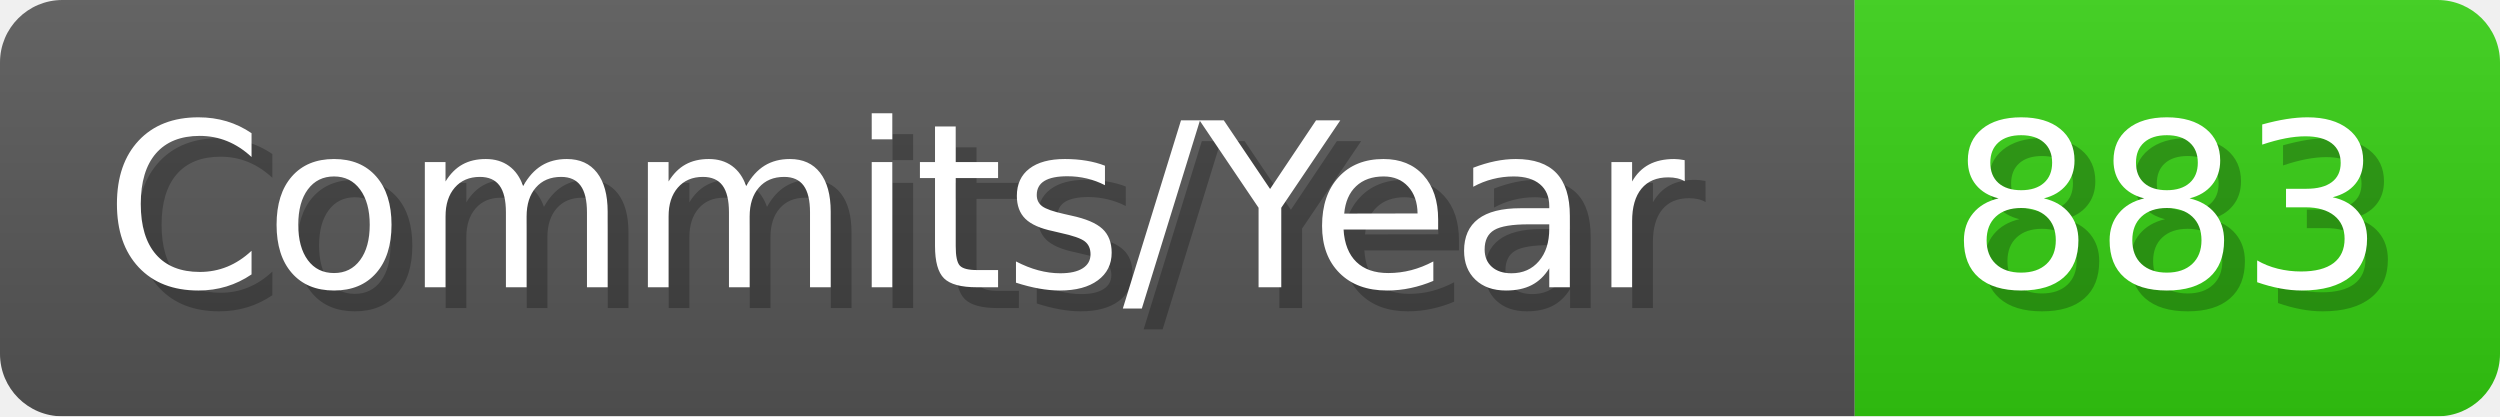
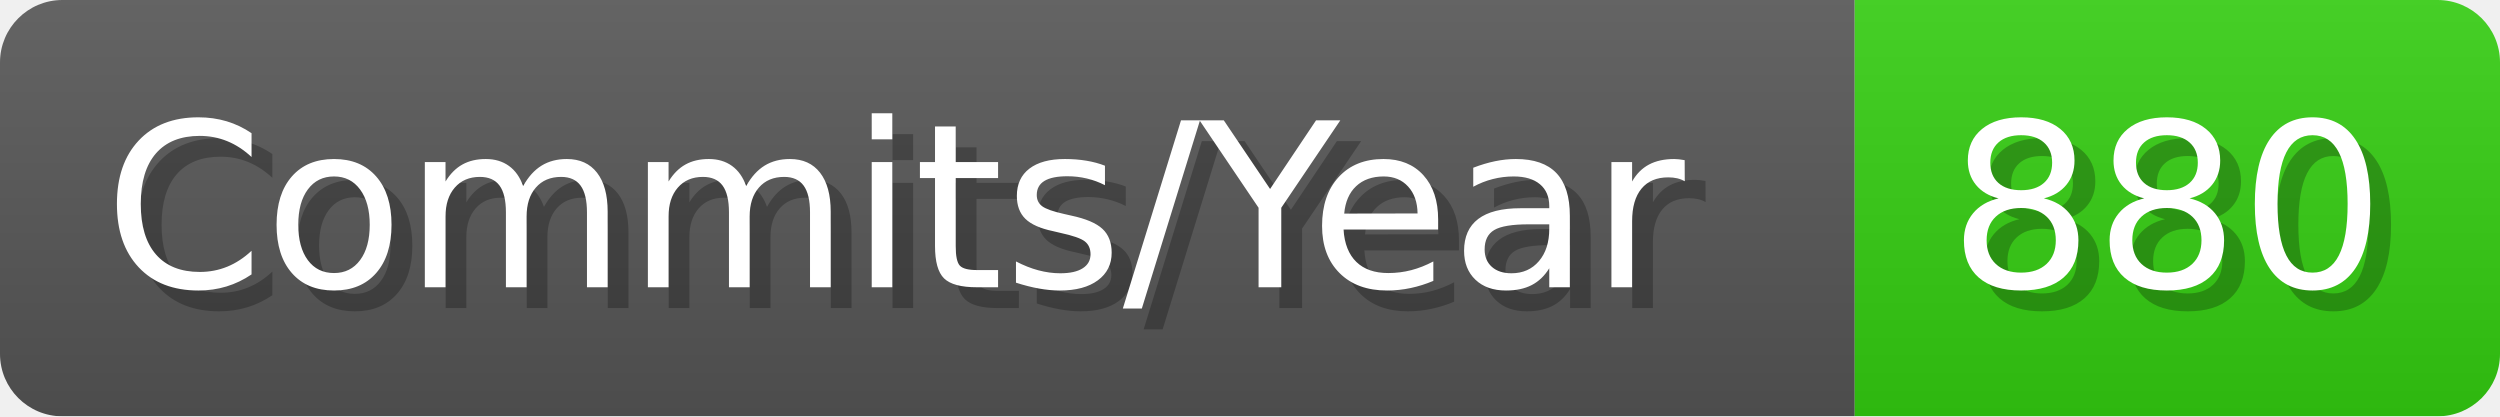
- <svg xmlns="http://www.w3.org/2000/svg" width="120.1" height="20" viewBox="0 0 1201 200" role="img" aria-label="Commits/Year: 883">
+ <svg xmlns="http://www.w3.org/2000/svg" width="120.1" height="20" viewBox="0 0 1201 200" role="img" aria-label="Commits/Year: 880">
  <linearGradient id="aUPdi" x2="0" y2="100%">
    <stop offset="0" stop-opacity=".1" stop-color="#EEE" />
    <stop offset="1" stop-opacity=".1" />
  </linearGradient>
  <mask id="WfAiQ">
    <rect width="1201" height="200" rx="30" fill="#FFF" />
  </mask>
  <g mask="url(#WfAiQ)">
    <rect width="891" height="200" fill="#555" />
    <rect width="310" height="200" fill="#3C1" x="891" />
    <rect width="1201" height="200" fill="url(#aUPdi)" />
  </g>
  <g aria-hidden="true" fill="#fff" text-anchor="start" font-family="Verdana,DejaVu Sans,sans-serif" font-size="110">
    <text x="60" y="148" textLength="791" fill="#000" opacity="0.25">Commits/Year</text>
    <text x="50" y="138" textLength="791">Commits/Year</text>
-     <text x="946" y="148" textLength="210" fill="#000" opacity="0.25">883</text>
-     <text x="936" y="138" textLength="210">883</text>
+     <text x="946" y="148" textLength="210" fill="#000" opacity="0.25">880</text>
+     <text x="936" y="138" textLength="210">880</text>
  </g>
</svg>
